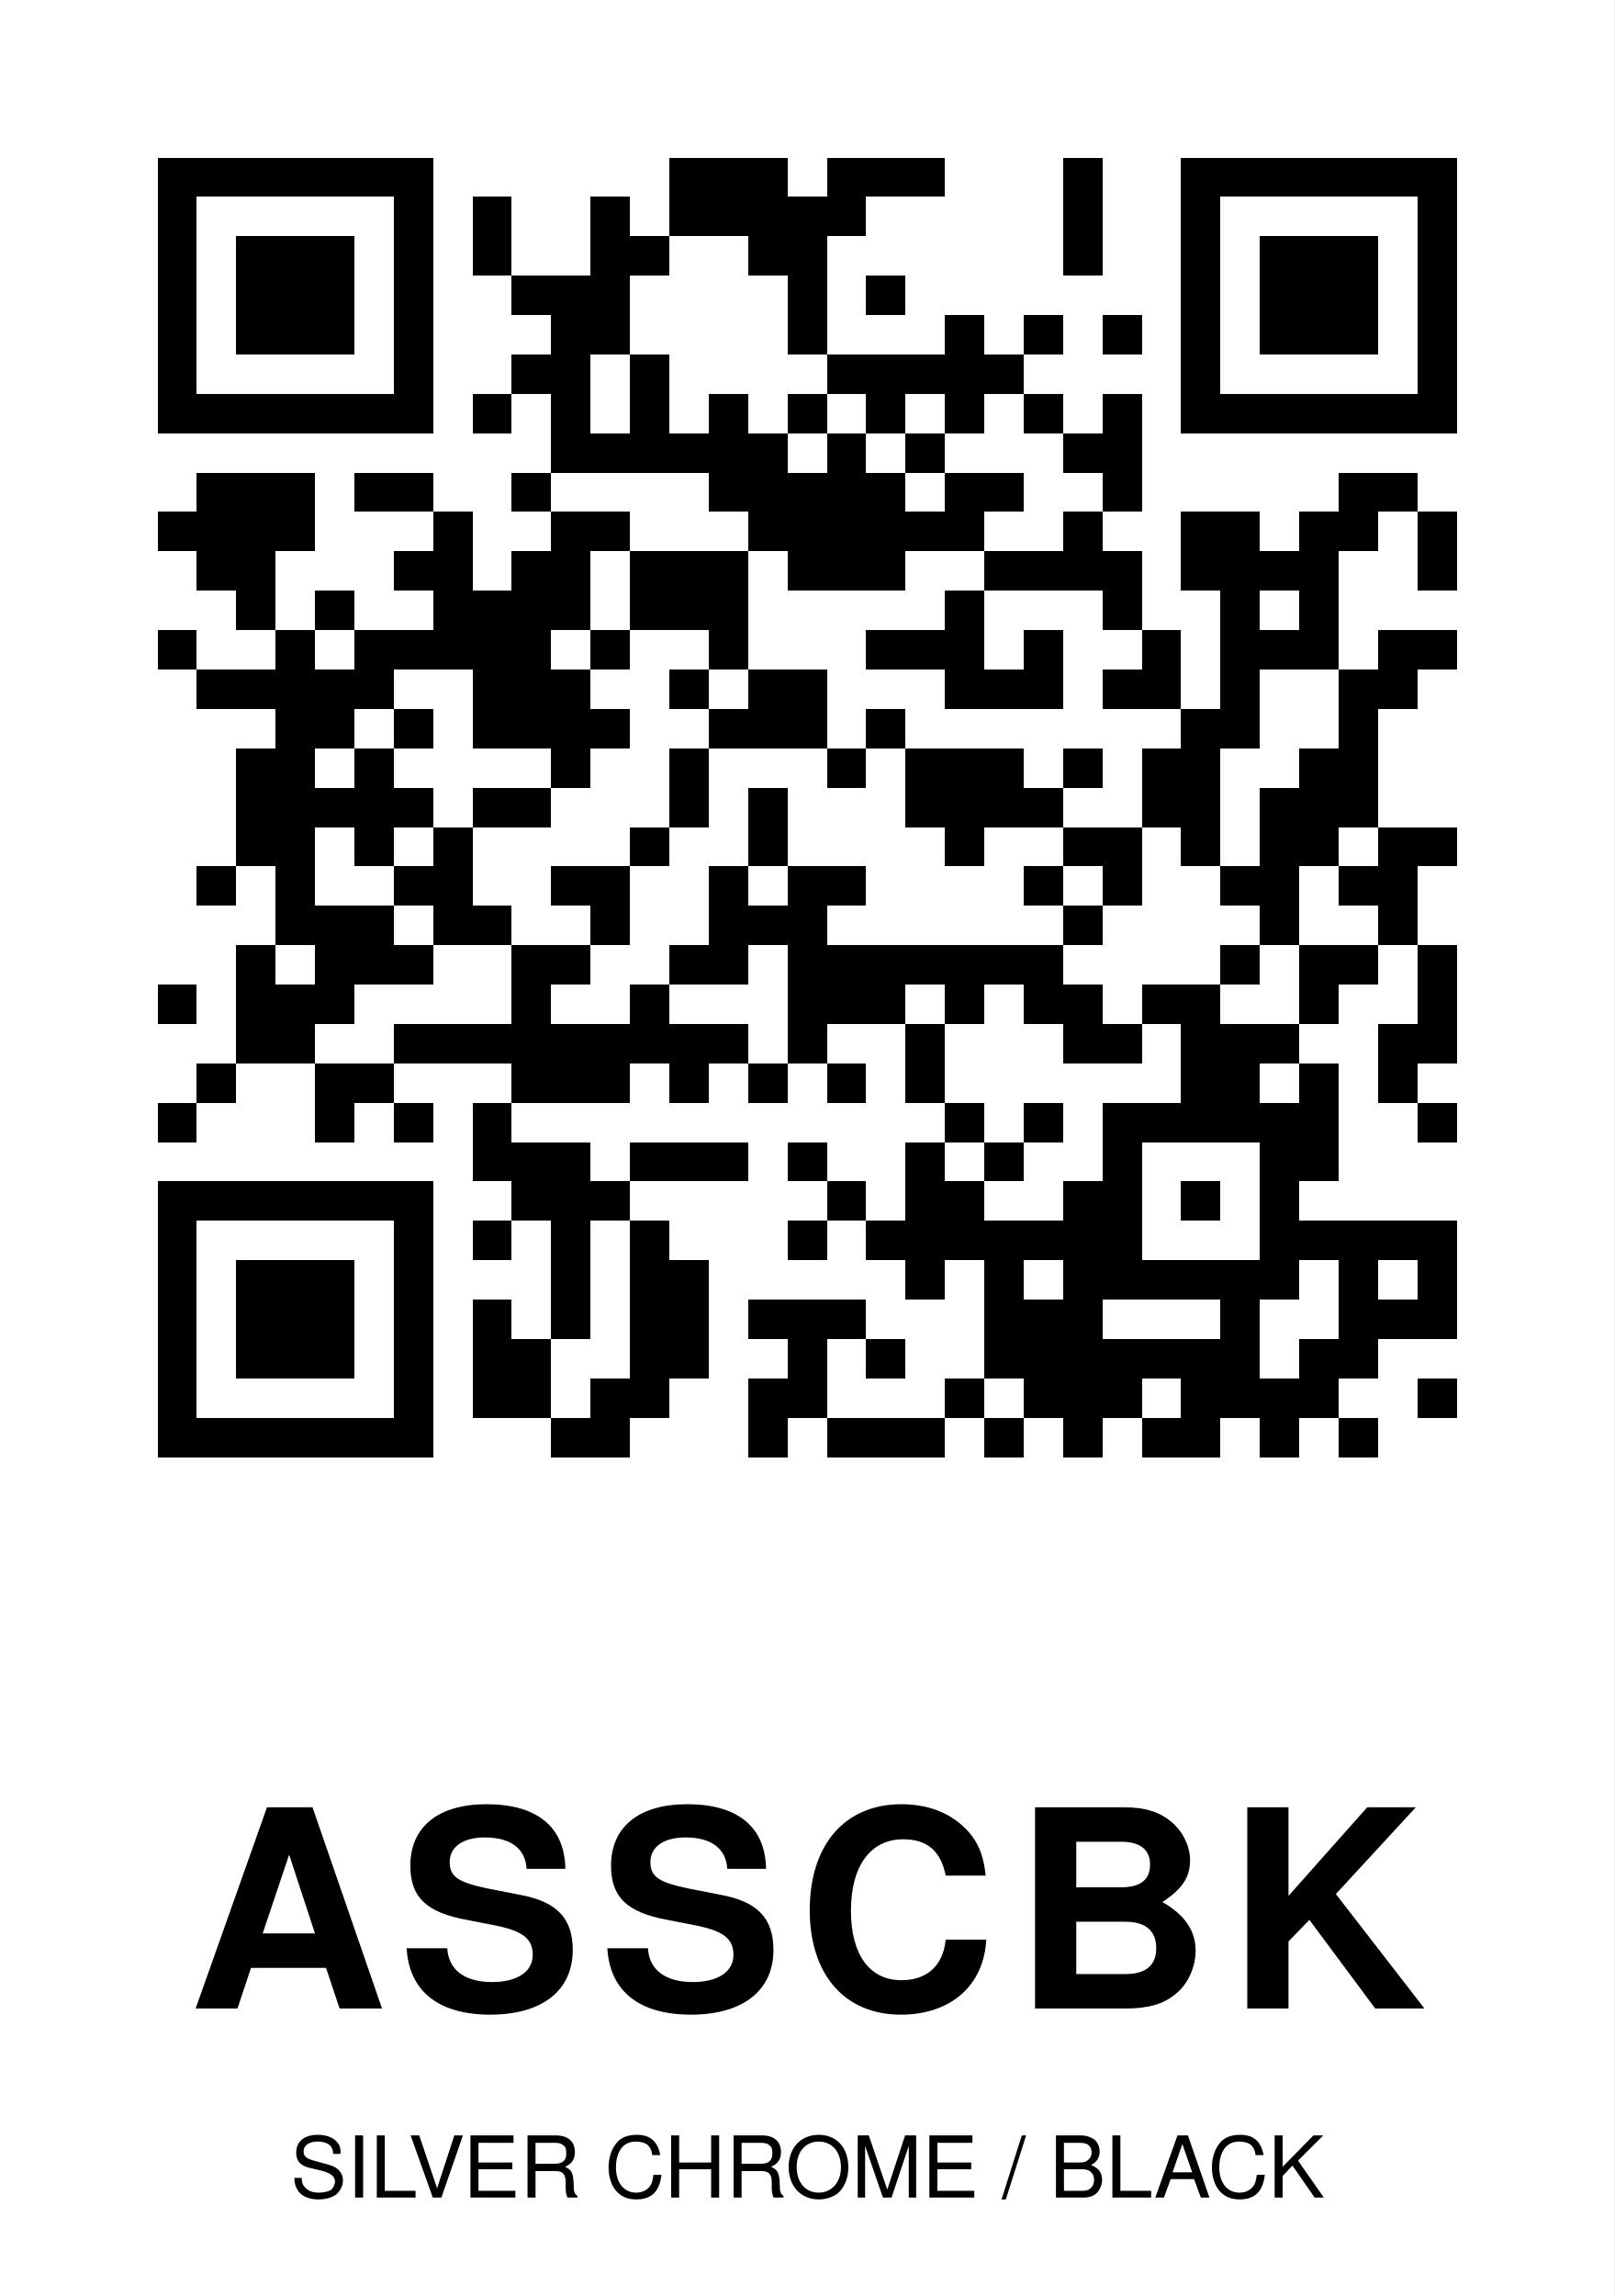
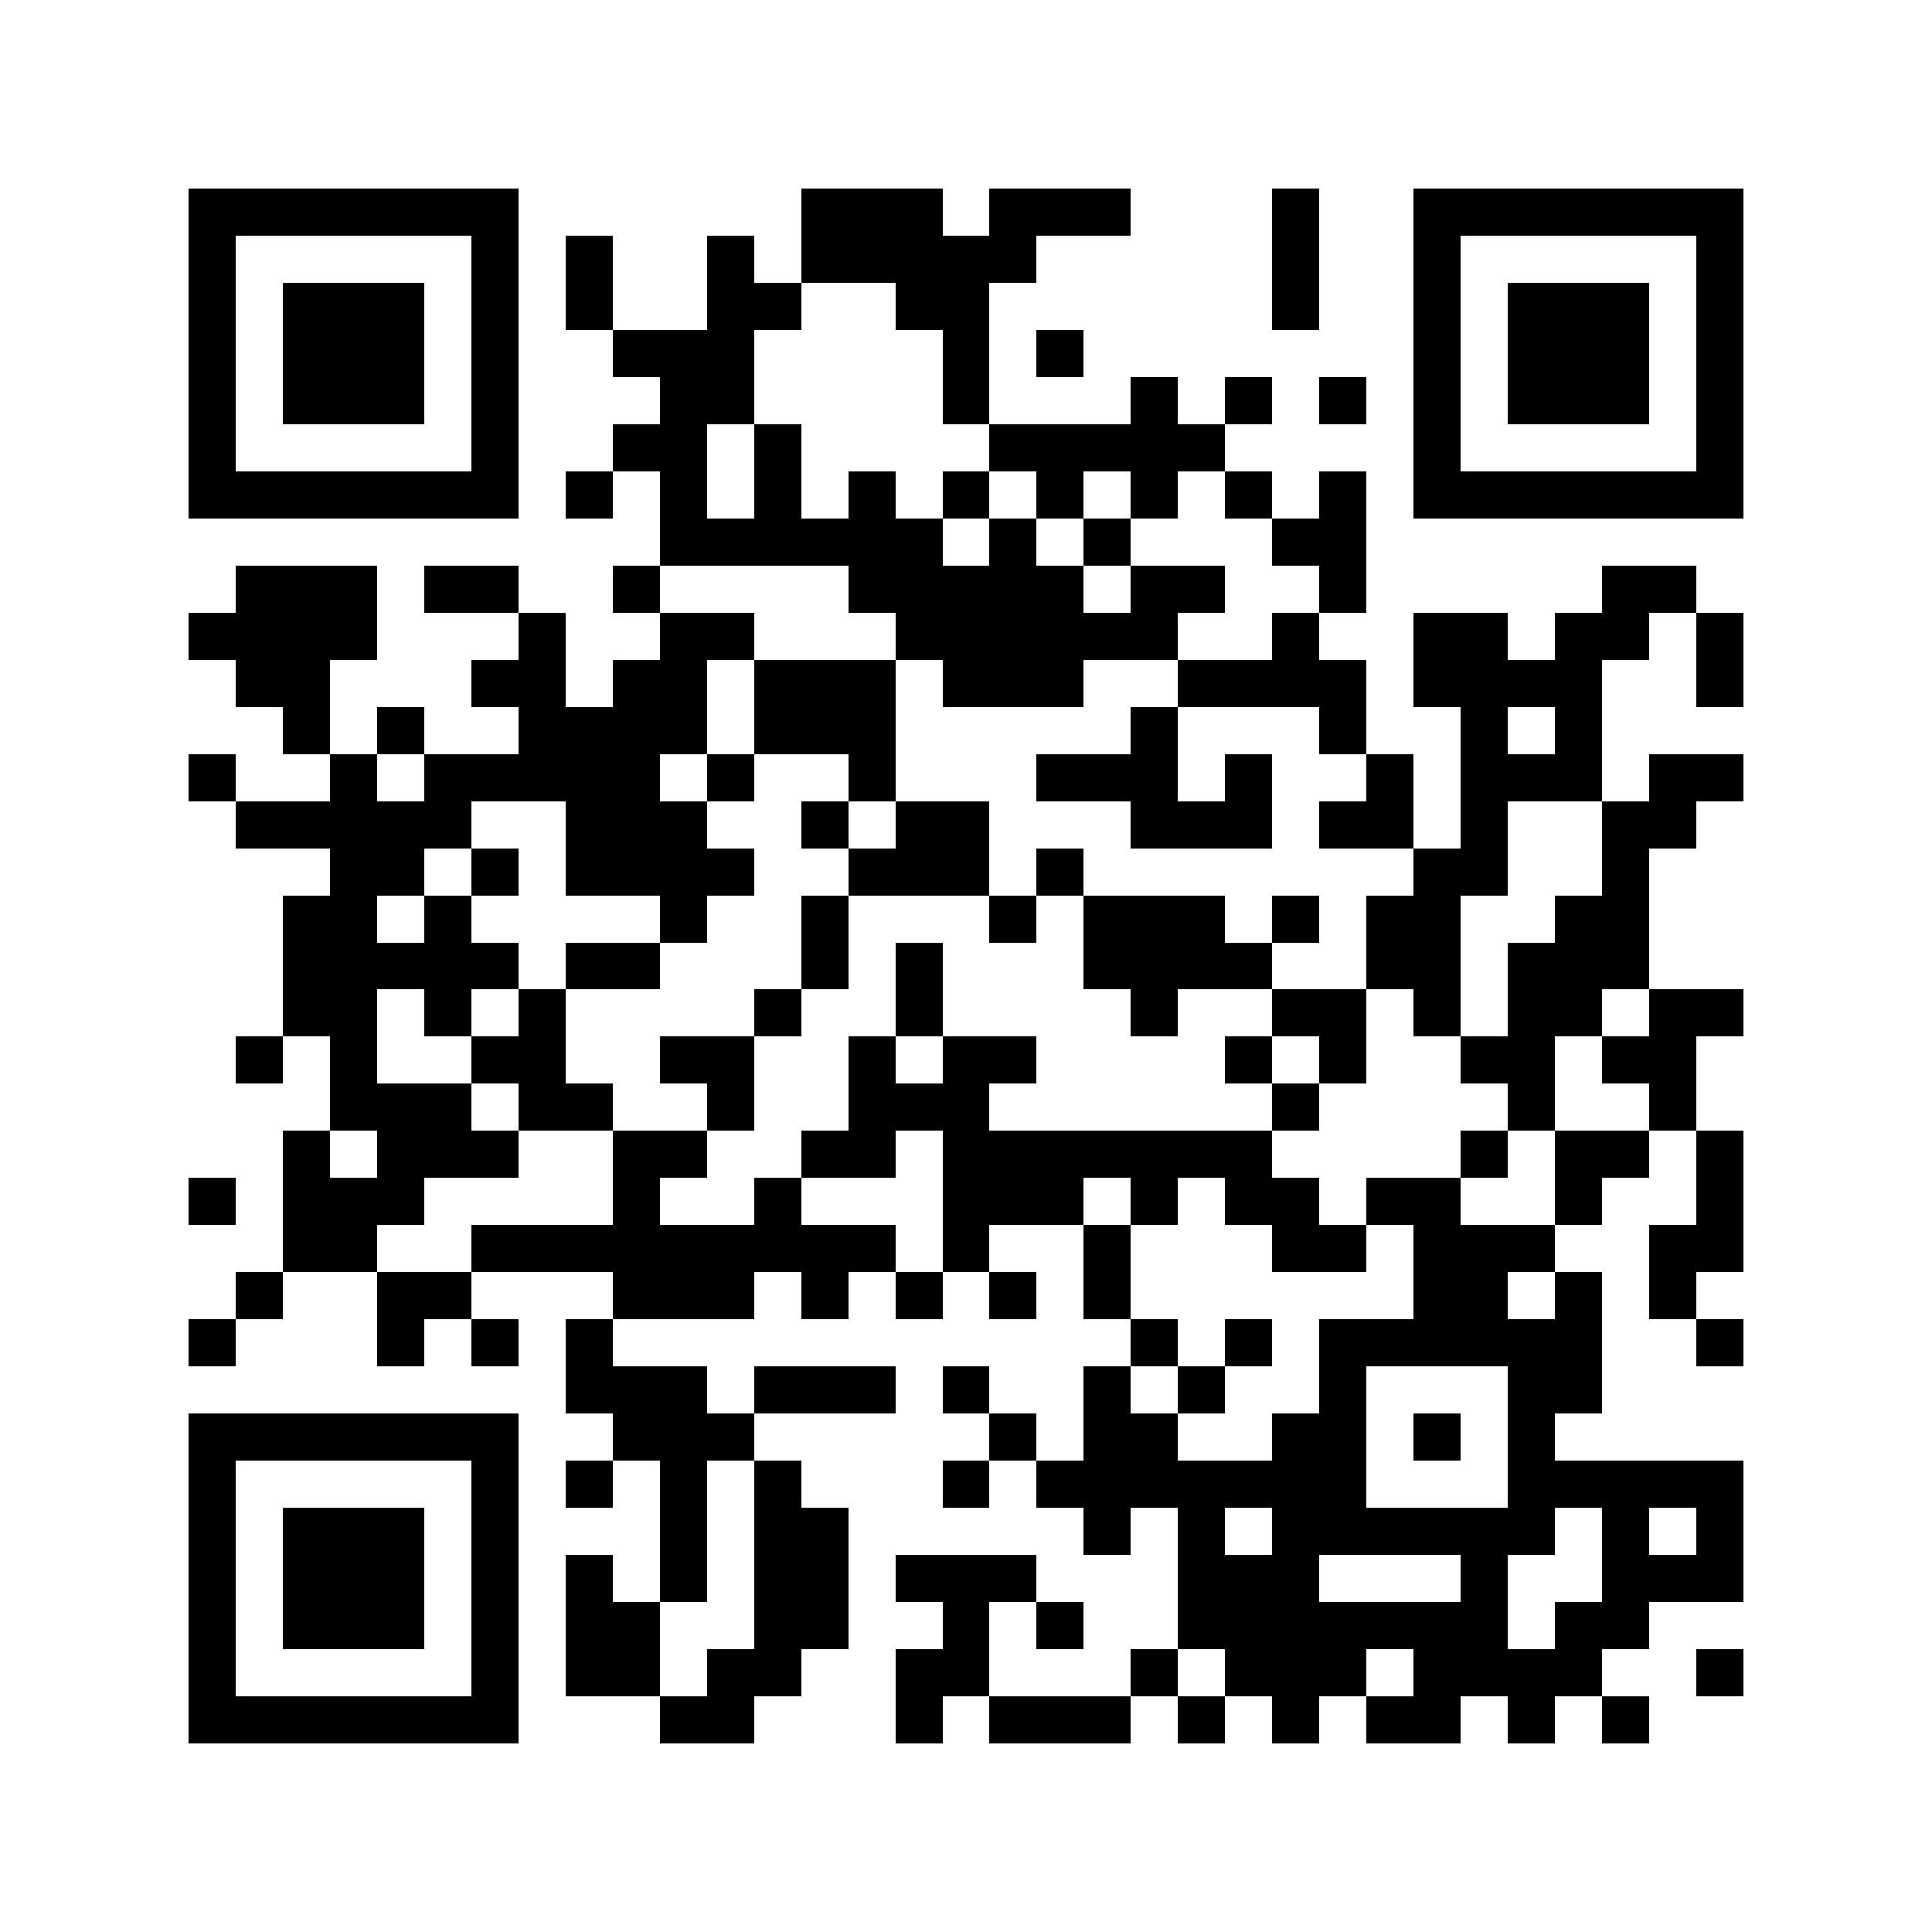
- <svg xmlns="http://www.w3.org/2000/svg" viewBox="0 0 41 58.3" width="30mm" height="42.658mm" shape-rendering="crispEdges">
-   <rect x="0" y="0" width="41" height="58.3" fill="#ffffff" />
+ <svg xmlns="http://www.w3.org/2000/svg" viewBox="0 0 41 41" width="30mm" height="30mm" shape-rendering="crispEdges">
+   <rect x="0" y="0" width="41" height="41" fill="#ffffff" />
  <g id="Pattern" transform="translate(4,4)" fill="#000000">
    <rect x="0" y="0" width="7" height="1" />
    <rect x="13" y="0" width="3" height="1" />
    <rect x="17" y="0" width="3" height="1" />
    <rect x="23" y="0" width="1" height="1" />
    <rect x="26" y="0" width="7" height="1" />
    <rect x="0" y="1" width="1" height="1" />
    <rect x="6" y="1" width="1" height="1" />
    <rect x="8" y="1" width="1" height="1" />
    <rect x="11" y="1" width="1" height="1" />
    <rect x="13" y="1" width="5" height="1" />
    <rect x="23" y="1" width="1" height="1" />
    <rect x="26" y="1" width="1" height="1" />
    <rect x="32" y="1" width="1" height="1" />
    <rect x="0" y="2" width="1" height="1" />
    <rect x="2" y="2" width="3" height="1" />
    <rect x="6" y="2" width="1" height="1" />
    <rect x="8" y="2" width="1" height="1" />
    <rect x="11" y="2" width="2" height="1" />
    <rect x="15" y="2" width="2" height="1" />
    <rect x="23" y="2" width="1" height="1" />
    <rect x="26" y="2" width="1" height="1" />
    <rect x="28" y="2" width="3" height="1" />
    <rect x="32" y="2" width="1" height="1" />
    <rect x="0" y="3" width="1" height="1" />
    <rect x="2" y="3" width="3" height="1" />
    <rect x="6" y="3" width="1" height="1" />
    <rect x="9" y="3" width="3" height="1" />
    <rect x="16" y="3" width="1" height="1" />
    <rect x="18" y="3" width="1" height="1" />
    <rect x="26" y="3" width="1" height="1" />
    <rect x="28" y="3" width="3" height="1" />
    <rect x="32" y="3" width="1" height="1" />
    <rect x="0" y="4" width="1" height="1" />
    <rect x="2" y="4" width="3" height="1" />
    <rect x="6" y="4" width="1" height="1" />
    <rect x="10" y="4" width="2" height="1" />
    <rect x="16" y="4" width="1" height="1" />
    <rect x="20" y="4" width="1" height="1" />
    <rect x="22" y="4" width="1" height="1" />
    <rect x="24" y="4" width="1" height="1" />
    <rect x="26" y="4" width="1" height="1" />
    <rect x="28" y="4" width="3" height="1" />
    <rect x="32" y="4" width="1" height="1" />
    <rect x="0" y="5" width="1" height="1" />
    <rect x="6" y="5" width="1" height="1" />
    <rect x="9" y="5" width="2" height="1" />
    <rect x="12" y="5" width="1" height="1" />
    <rect x="17" y="5" width="5" height="1" />
    <rect x="26" y="5" width="1" height="1" />
    <rect x="32" y="5" width="1" height="1" />
    <rect x="0" y="6" width="7" height="1" />
    <rect x="8" y="6" width="1" height="1" />
    <rect x="10" y="6" width="1" height="1" />
    <rect x="12" y="6" width="1" height="1" />
    <rect x="14" y="6" width="1" height="1" />
    <rect x="16" y="6" width="1" height="1" />
    <rect x="18" y="6" width="1" height="1" />
    <rect x="20" y="6" width="1" height="1" />
    <rect x="22" y="6" width="1" height="1" />
    <rect x="24" y="6" width="1" height="1" />
    <rect x="26" y="6" width="7" height="1" />
    <rect x="10" y="7" width="6" height="1" />
    <rect x="17" y="7" width="1" height="1" />
    <rect x="19" y="7" width="1" height="1" />
    <rect x="23" y="7" width="2" height="1" />
    <rect x="1" y="8" width="3" height="1" />
    <rect x="5" y="8" width="2" height="1" />
    <rect x="9" y="8" width="1" height="1" />
    <rect x="14" y="8" width="5" height="1" />
    <rect x="20" y="8" width="2" height="1" />
    <rect x="24" y="8" width="1" height="1" />
    <rect x="30" y="8" width="2" height="1" />
    <rect x="0" y="9" width="4" height="1" />
    <rect x="7" y="9" width="1" height="1" />
    <rect x="10" y="9" width="2" height="1" />
    <rect x="15" y="9" width="6" height="1" />
    <rect x="23" y="9" width="1" height="1" />
    <rect x="26" y="9" width="2" height="1" />
    <rect x="29" y="9" width="2" height="1" />
    <rect x="32" y="9" width="1" height="1" />
    <rect x="1" y="10" width="2" height="1" />
    <rect x="6" y="10" width="2" height="1" />
    <rect x="9" y="10" width="2" height="1" />
    <rect x="12" y="10" width="3" height="1" />
    <rect x="16" y="10" width="3" height="1" />
    <rect x="21" y="10" width="4" height="1" />
    <rect x="26" y="10" width="4" height="1" />
    <rect x="32" y="10" width="1" height="1" />
    <rect x="2" y="11" width="1" height="1" />
    <rect x="4" y="11" width="1" height="1" />
    <rect x="7" y="11" width="4" height="1" />
    <rect x="12" y="11" width="3" height="1" />
    <rect x="20" y="11" width="1" height="1" />
    <rect x="24" y="11" width="1" height="1" />
    <rect x="27" y="11" width="1" height="1" />
    <rect x="29" y="11" width="1" height="1" />
    <rect x="0" y="12" width="1" height="1" />
    <rect x="3" y="12" width="1" height="1" />
    <rect x="5" y="12" width="5" height="1" />
    <rect x="11" y="12" width="1" height="1" />
    <rect x="14" y="12" width="1" height="1" />
    <rect x="18" y="12" width="3" height="1" />
    <rect x="22" y="12" width="1" height="1" />
    <rect x="25" y="12" width="1" height="1" />
    <rect x="27" y="12" width="3" height="1" />
    <rect x="31" y="12" width="2" height="1" />
    <rect x="1" y="13" width="5" height="1" />
    <rect x="8" y="13" width="3" height="1" />
    <rect x="13" y="13" width="1" height="1" />
    <rect x="15" y="13" width="2" height="1" />
    <rect x="20" y="13" width="3" height="1" />
    <rect x="24" y="13" width="2" height="1" />
    <rect x="27" y="13" width="1" height="1" />
    <rect x="30" y="13" width="2" height="1" />
    <rect x="3" y="14" width="2" height="1" />
    <rect x="6" y="14" width="1" height="1" />
    <rect x="8" y="14" width="4" height="1" />
    <rect x="14" y="14" width="3" height="1" />
    <rect x="18" y="14" width="1" height="1" />
    <rect x="26" y="14" width="2" height="1" />
    <rect x="30" y="14" width="1" height="1" />
    <rect x="2" y="15" width="2" height="1" />
    <rect x="5" y="15" width="1" height="1" />
    <rect x="10" y="15" width="1" height="1" />
    <rect x="13" y="15" width="1" height="1" />
    <rect x="17" y="15" width="1" height="1" />
    <rect x="19" y="15" width="3" height="1" />
    <rect x="23" y="15" width="1" height="1" />
    <rect x="25" y="15" width="2" height="1" />
    <rect x="29" y="15" width="2" height="1" />
    <rect x="2" y="16" width="5" height="1" />
    <rect x="8" y="16" width="2" height="1" />
    <rect x="13" y="16" width="1" height="1" />
    <rect x="15" y="16" width="1" height="1" />
    <rect x="19" y="16" width="4" height="1" />
    <rect x="25" y="16" width="2" height="1" />
    <rect x="28" y="16" width="3" height="1" />
    <rect x="2" y="17" width="2" height="1" />
    <rect x="5" y="17" width="1" height="1" />
    <rect x="7" y="17" width="1" height="1" />
    <rect x="12" y="17" width="1" height="1" />
    <rect x="15" y="17" width="1" height="1" />
    <rect x="20" y="17" width="1" height="1" />
    <rect x="23" y="17" width="2" height="1" />
    <rect x="26" y="17" width="1" height="1" />
    <rect x="28" y="17" width="2" height="1" />
    <rect x="31" y="17" width="2" height="1" />
    <rect x="1" y="18" width="1" height="1" />
    <rect x="3" y="18" width="1" height="1" />
    <rect x="6" y="18" width="2" height="1" />
    <rect x="10" y="18" width="2" height="1" />
    <rect x="14" y="18" width="1" height="1" />
    <rect x="16" y="18" width="2" height="1" />
    <rect x="22" y="18" width="1" height="1" />
    <rect x="24" y="18" width="1" height="1" />
    <rect x="27" y="18" width="2" height="1" />
    <rect x="30" y="18" width="2" height="1" />
    <rect x="3" y="19" width="3" height="1" />
    <rect x="7" y="19" width="2" height="1" />
    <rect x="11" y="19" width="1" height="1" />
    <rect x="14" y="19" width="3" height="1" />
    <rect x="23" y="19" width="1" height="1" />
    <rect x="28" y="19" width="1" height="1" />
    <rect x="31" y="19" width="1" height="1" />
    <rect x="2" y="20" width="1" height="1" />
    <rect x="4" y="20" width="3" height="1" />
    <rect x="9" y="20" width="2" height="1" />
    <rect x="13" y="20" width="2" height="1" />
    <rect x="16" y="20" width="7" height="1" />
    <rect x="27" y="20" width="1" height="1" />
    <rect x="29" y="20" width="2" height="1" />
    <rect x="32" y="20" width="1" height="1" />
    <rect x="0" y="21" width="1" height="1" />
    <rect x="2" y="21" width="3" height="1" />
    <rect x="9" y="21" width="1" height="1" />
    <rect x="12" y="21" width="1" height="1" />
    <rect x="16" y="21" width="3" height="1" />
    <rect x="20" y="21" width="1" height="1" />
    <rect x="22" y="21" width="2" height="1" />
    <rect x="25" y="21" width="2" height="1" />
    <rect x="29" y="21" width="1" height="1" />
    <rect x="32" y="21" width="1" height="1" />
    <rect x="2" y="22" width="2" height="1" />
    <rect x="6" y="22" width="9" height="1" />
    <rect x="16" y="22" width="1" height="1" />
    <rect x="19" y="22" width="1" height="1" />
    <rect x="23" y="22" width="2" height="1" />
    <rect x="26" y="22" width="3" height="1" />
    <rect x="31" y="22" width="2" height="1" />
    <rect x="1" y="23" width="1" height="1" />
    <rect x="4" y="23" width="2" height="1" />
    <rect x="9" y="23" width="3" height="1" />
    <rect x="13" y="23" width="1" height="1" />
    <rect x="15" y="23" width="1" height="1" />
    <rect x="17" y="23" width="1" height="1" />
    <rect x="19" y="23" width="1" height="1" />
    <rect x="26" y="23" width="2" height="1" />
    <rect x="29" y="23" width="1" height="1" />
    <rect x="31" y="23" width="1" height="1" />
    <rect x="0" y="24" width="1" height="1" />
    <rect x="4" y="24" width="1" height="1" />
    <rect x="6" y="24" width="1" height="1" />
    <rect x="8" y="24" width="1" height="1" />
    <rect x="20" y="24" width="1" height="1" />
    <rect x="22" y="24" width="1" height="1" />
    <rect x="24" y="24" width="6" height="1" />
    <rect x="32" y="24" width="1" height="1" />
    <rect x="8" y="25" width="3" height="1" />
    <rect x="12" y="25" width="3" height="1" />
    <rect x="16" y="25" width="1" height="1" />
    <rect x="19" y="25" width="1" height="1" />
    <rect x="21" y="25" width="1" height="1" />
    <rect x="24" y="25" width="1" height="1" />
    <rect x="28" y="25" width="2" height="1" />
    <rect x="0" y="26" width="7" height="1" />
    <rect x="9" y="26" width="3" height="1" />
    <rect x="17" y="26" width="1" height="1" />
    <rect x="19" y="26" width="2" height="1" />
    <rect x="23" y="26" width="2" height="1" />
    <rect x="26" y="26" width="1" height="1" />
    <rect x="28" y="26" width="1" height="1" />
    <rect x="0" y="27" width="1" height="1" />
    <rect x="6" y="27" width="1" height="1" />
    <rect x="8" y="27" width="1" height="1" />
    <rect x="10" y="27" width="1" height="1" />
    <rect x="12" y="27" width="1" height="1" />
    <rect x="16" y="27" width="1" height="1" />
    <rect x="18" y="27" width="7" height="1" />
    <rect x="28" y="27" width="5" height="1" />
    <rect x="0" y="28" width="1" height="1" />
    <rect x="2" y="28" width="3" height="1" />
    <rect x="6" y="28" width="1" height="1" />
    <rect x="10" y="28" width="1" height="1" />
    <rect x="12" y="28" width="2" height="1" />
    <rect x="19" y="28" width="1" height="1" />
    <rect x="21" y="28" width="1" height="1" />
    <rect x="23" y="28" width="6" height="1" />
    <rect x="30" y="28" width="1" height="1" />
    <rect x="32" y="28" width="1" height="1" />
    <rect x="0" y="29" width="1" height="1" />
    <rect x="2" y="29" width="3" height="1" />
    <rect x="6" y="29" width="1" height="1" />
    <rect x="8" y="29" width="1" height="1" />
    <rect x="10" y="29" width="1" height="1" />
    <rect x="12" y="29" width="2" height="1" />
    <rect x="15" y="29" width="3" height="1" />
    <rect x="21" y="29" width="3" height="1" />
    <rect x="27" y="29" width="1" height="1" />
    <rect x="30" y="29" width="3" height="1" />
    <rect x="0" y="30" width="1" height="1" />
    <rect x="2" y="30" width="3" height="1" />
    <rect x="6" y="30" width="1" height="1" />
    <rect x="8" y="30" width="2" height="1" />
    <rect x="12" y="30" width="2" height="1" />
    <rect x="16" y="30" width="1" height="1" />
    <rect x="18" y="30" width="1" height="1" />
    <rect x="21" y="30" width="7" height="1" />
    <rect x="29" y="30" width="2" height="1" />
    <rect x="0" y="31" width="1" height="1" />
    <rect x="6" y="31" width="1" height="1" />
    <rect x="8" y="31" width="2" height="1" />
    <rect x="11" y="31" width="2" height="1" />
    <rect x="15" y="31" width="2" height="1" />
    <rect x="20" y="31" width="1" height="1" />
    <rect x="22" y="31" width="3" height="1" />
    <rect x="26" y="31" width="4" height="1" />
    <rect x="32" y="31" width="1" height="1" />
    <rect x="0" y="32" width="7" height="1" />
    <rect x="10" y="32" width="2" height="1" />
    <rect x="15" y="32" width="1" height="1" />
    <rect x="17" y="32" width="3" height="1" />
    <rect x="21" y="32" width="1" height="1" />
    <rect x="23" y="32" width="1" height="1" />
    <rect x="25" y="32" width="2" height="1" />
    <rect x="28" y="32" width="1" height="1" />
    <rect x="30" y="32" width="1" height="1" />
  </g>
-   <text x="20.5" y="51" text-anchor="middle" fill="#000000" font-family="Helvetica,Arial,sans-serif" font-weight="bold" font-size="7" letter-spacing="0.4">ASSCBK</text>
-   <text x="20.5" y="55.8" text-anchor="middle" fill="#000000" font-family="Helvetica,Arial,sans-serif" font-size="2.15">SILVER CHROME / BLACK</text>
</svg>
